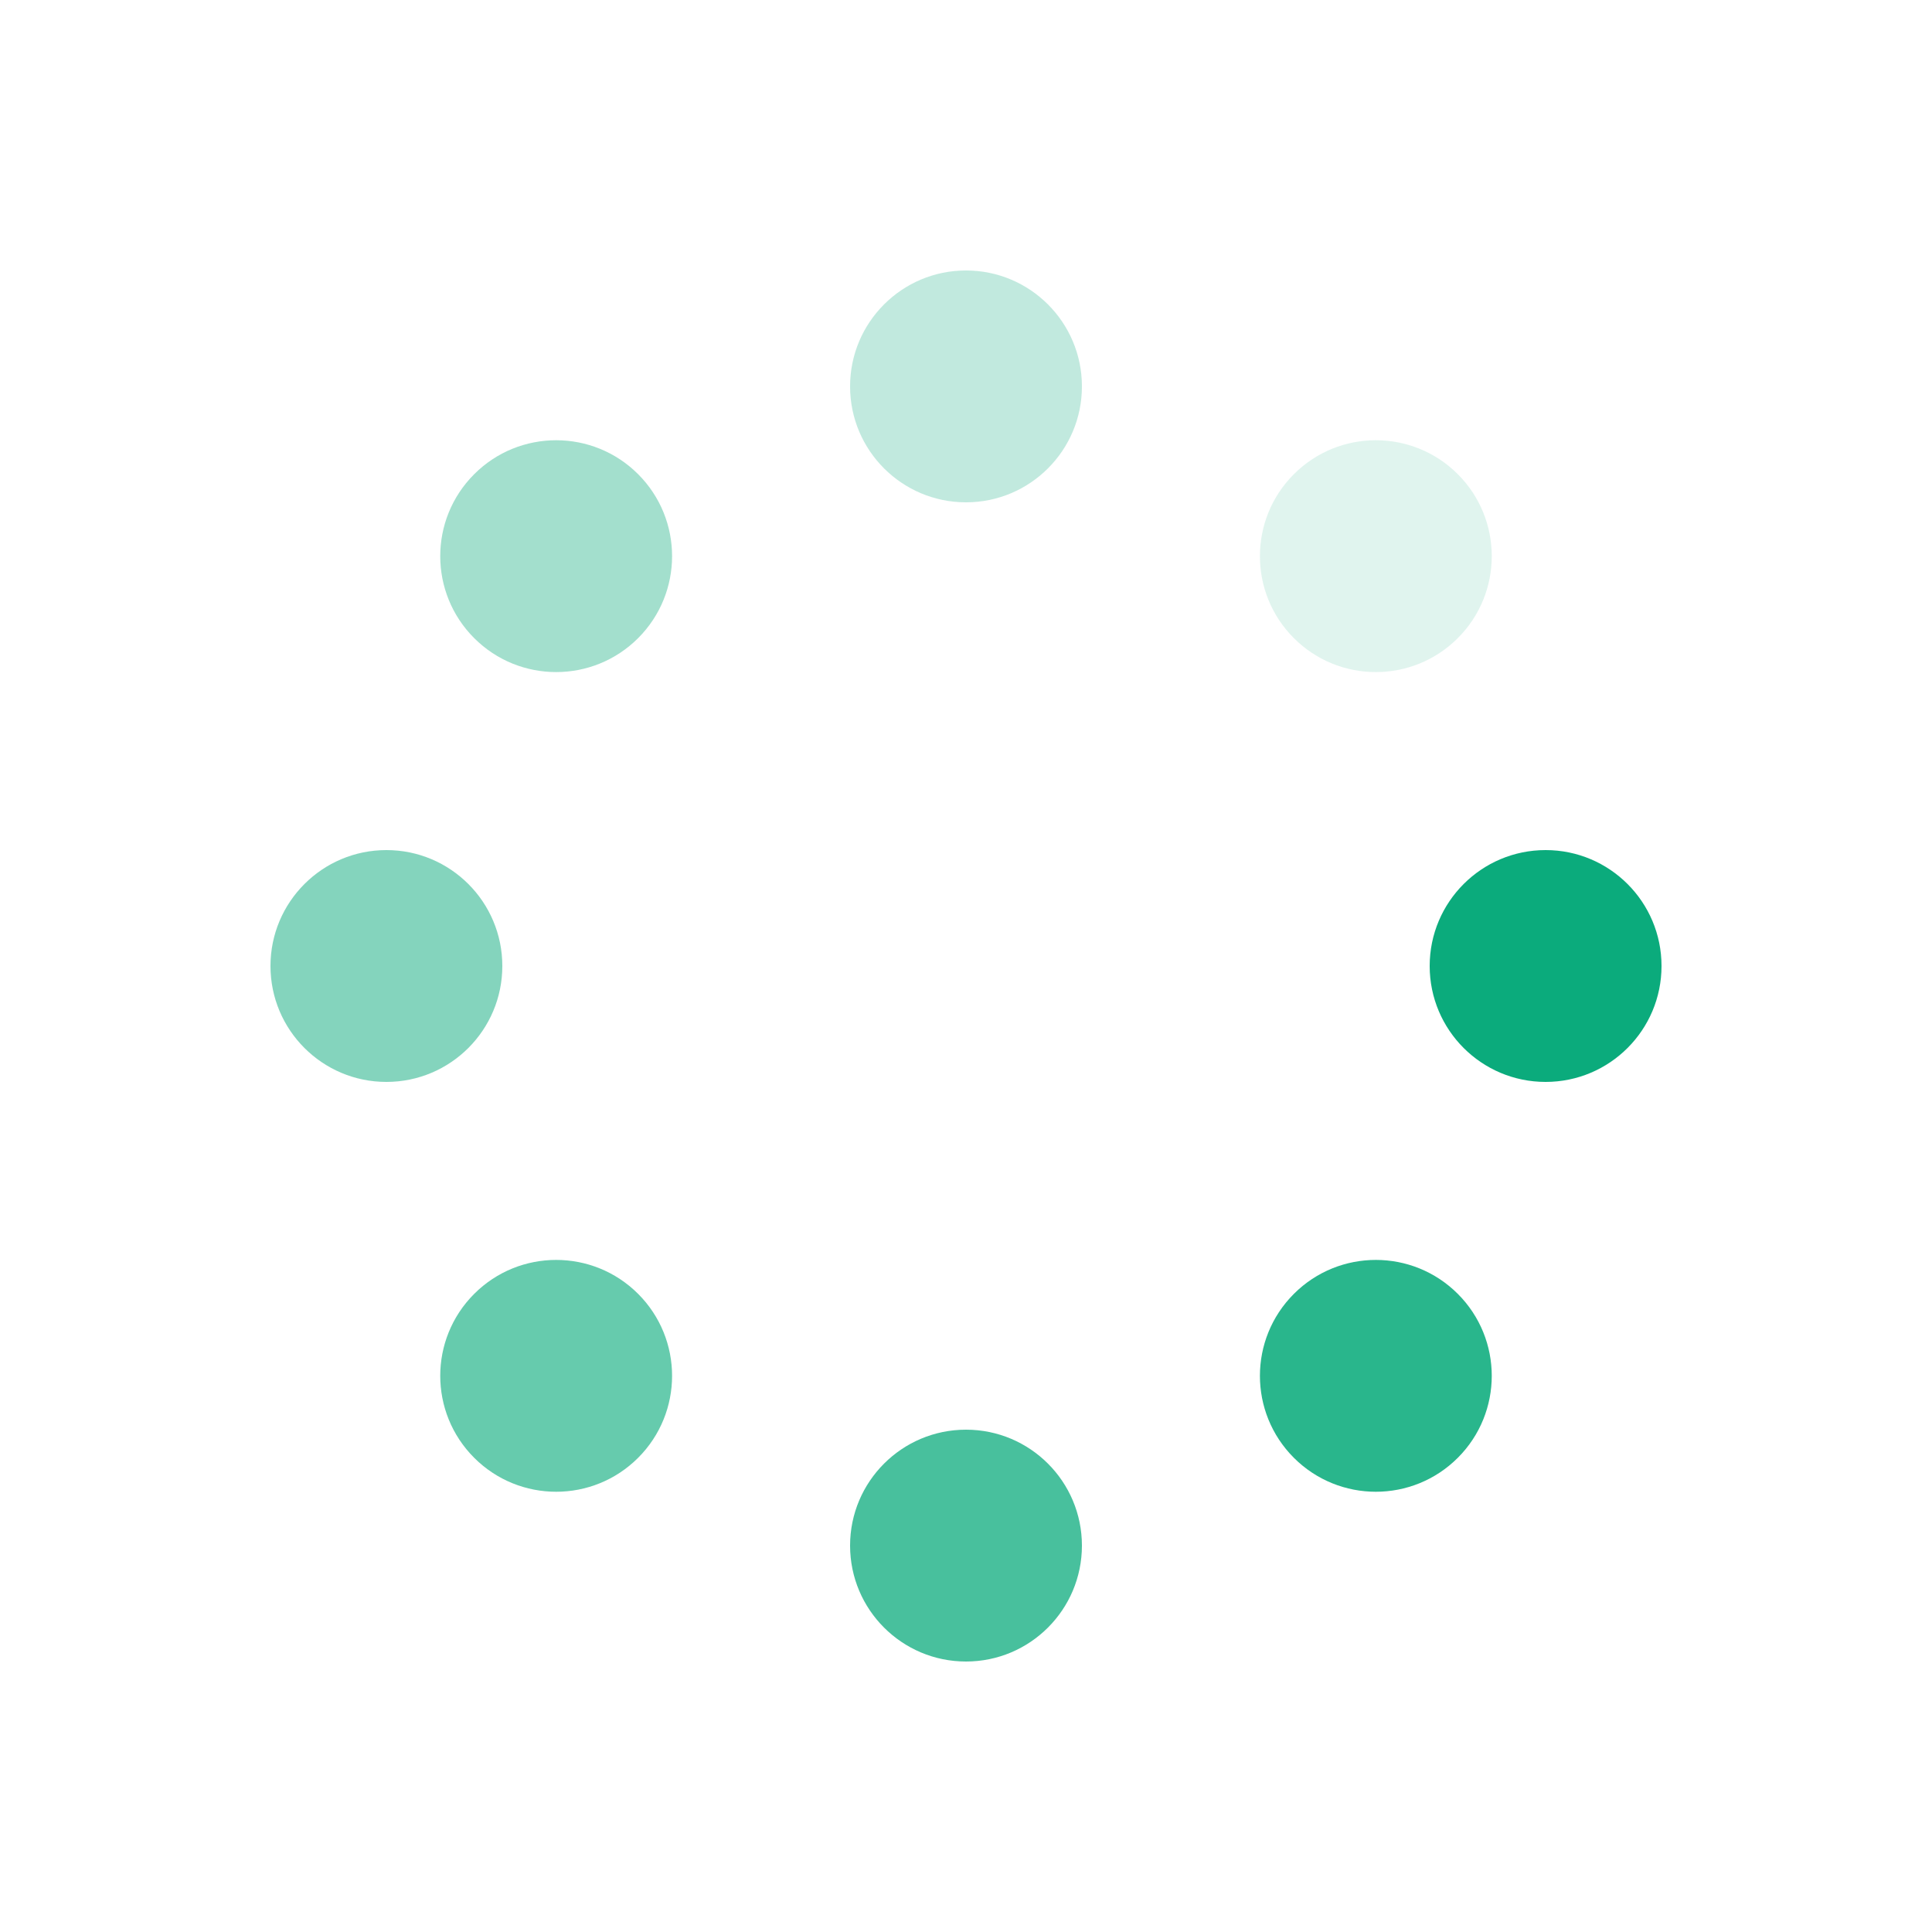
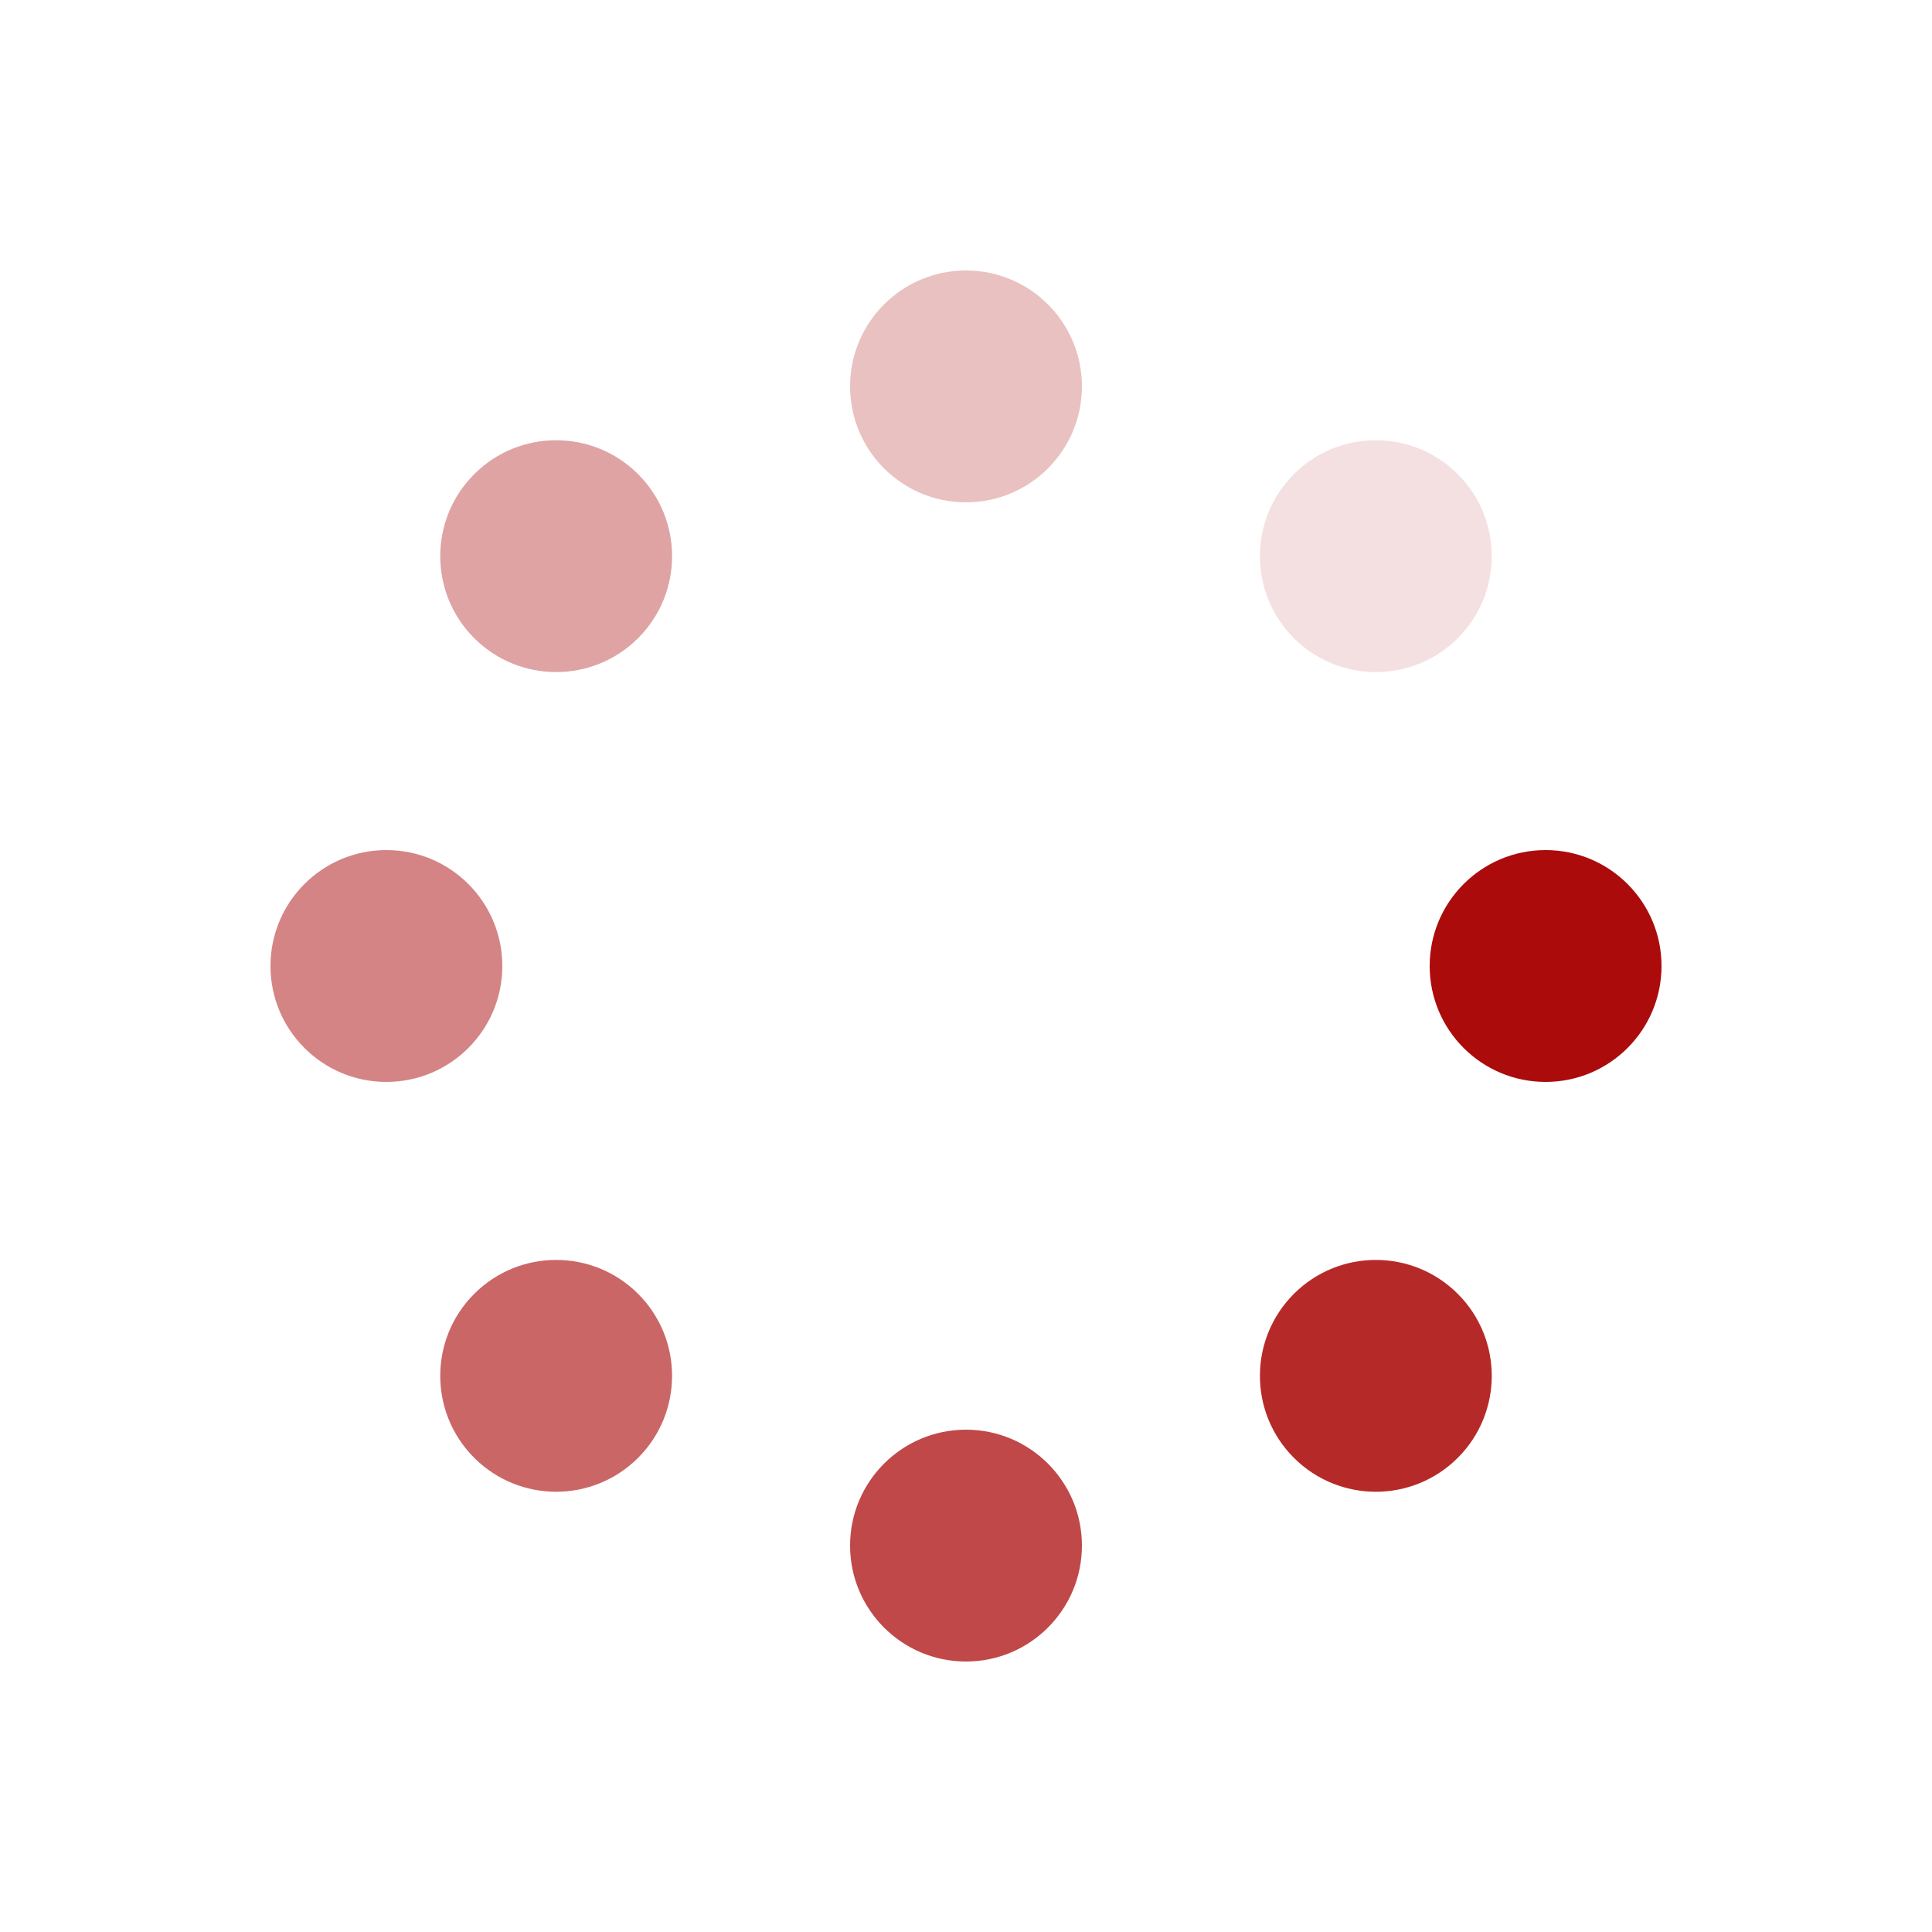
<svg xmlns="http://www.w3.org/2000/svg" style="margin: auto; background: none; display: block; shape-rendering: auto;" width="200px" height="200px" viewBox="0 0 100 100" preserveAspectRatio="xMidYMid">
  <g transform="translate(80,50)">
    <g transform="rotate(0)">
-       <circle cx="0" cy="0" r="6" fill="#0bab7c" fill-opacity="1">
+       <circle cx="0" cy="0" r="6" fill="#ab0b0b" fill-opacity="1">
        <animateTransform attributeName="transform" type="scale" begin="-0.875s" values="1.5 1.5;1 1" keyTimes="0;1" dur="1s" repeatCount="indefinite" />
        <animate attributeName="fill-opacity" keyTimes="0;1" dur="1s" repeatCount="indefinite" values="1;0" begin="-0.875s" />
      </circle>
    </g>
  </g>
  <g transform="translate(71.2132,71.2132)">
    <g transform="rotate(45)">
-       <circle cx="0" cy="0" r="6" fill="#0bab7c" fill-opacity="0.875">
+       <circle cx="0" cy="0" r="6" fill="#ab0b0b" fill-opacity="0.875">
        <animateTransform attributeName="transform" type="scale" begin="-0.75s" values="1.5 1.5;1 1" keyTimes="0;1" dur="1s" repeatCount="indefinite" />
        <animate attributeName="fill-opacity" keyTimes="0;1" dur="1s" repeatCount="indefinite" values="1;0" begin="-0.75s" />
      </circle>
    </g>
  </g>
  <g transform="translate(50,80)">
    <g transform="rotate(90)">
-       <circle cx="0" cy="0" r="6" fill="#0bab7c" fill-opacity="0.75">
+       <circle cx="0" cy="0" r="6" fill="#ab0b0b" fill-opacity="0.75">
        <animateTransform attributeName="transform" type="scale" begin="-0.625s" values="1.5 1.5;1 1" keyTimes="0;1" dur="1s" repeatCount="indefinite" />
        <animate attributeName="fill-opacity" keyTimes="0;1" dur="1s" repeatCount="indefinite" values="1;0" begin="-0.625s" />
      </circle>
    </g>
  </g>
  <g transform="translate(28.7868,71.2132)">
    <g transform="rotate(135)">
-       <circle cx="0" cy="0" r="6" fill="#0bab7c" fill-opacity="0.625">
+       <circle cx="0" cy="0" r="6" fill="#ab0b0b" fill-opacity="0.625">
        <animateTransform attributeName="transform" type="scale" begin="-0.5s" values="1.5 1.5;1 1" keyTimes="0;1" dur="1s" repeatCount="indefinite" />
        <animate attributeName="fill-opacity" keyTimes="0;1" dur="1s" repeatCount="indefinite" values="1;0" begin="-0.5s" />
      </circle>
    </g>
  </g>
  <g transform="translate(20,50)">
    <g transform="rotate(180)">
-       <circle cx="0" cy="0" r="6" fill="#0bab7c" fill-opacity="0.5">
+       <circle cx="0" cy="0" r="6" fill="#ab0b0b" fill-opacity="0.5">
        <animateTransform attributeName="transform" type="scale" begin="-0.375s" values="1.5 1.5;1 1" keyTimes="0;1" dur="1s" repeatCount="indefinite" />
        <animate attributeName="fill-opacity" keyTimes="0;1" dur="1s" repeatCount="indefinite" values="1;0" begin="-0.375s" />
      </circle>
    </g>
  </g>
  <g transform="translate(28.7868,28.7868)">
    <g transform="rotate(225)">
-       <circle cx="0" cy="0" r="6" fill="#0bab7c" fill-opacity="0.375">
+       <circle cx="0" cy="0" r="6" fill="#ab0b0b" fill-opacity="0.375">
        <animateTransform attributeName="transform" type="scale" begin="-0.25s" values="1.5 1.5;1 1" keyTimes="0;1" dur="1s" repeatCount="indefinite" />
        <animate attributeName="fill-opacity" keyTimes="0;1" dur="1s" repeatCount="indefinite" values="1;0" begin="-0.25s" />
      </circle>
    </g>
  </g>
  <g transform="translate(50,20)">
    <g transform="rotate(270)">
-       <circle cx="0" cy="0" r="6" fill="#0bab7c" fill-opacity="0.25">
+       <circle cx="0" cy="0" r="6" fill="#ab0b0b" fill-opacity="0.25">
        <animateTransform attributeName="transform" type="scale" begin="-0.125s" values="1.5 1.5;1 1" keyTimes="0;1" dur="1s" repeatCount="indefinite" />
        <animate attributeName="fill-opacity" keyTimes="0;1" dur="1s" repeatCount="indefinite" values="1;0" begin="-0.125s" />
      </circle>
    </g>
  </g>
  <g transform="translate(71.2132,28.7868)">
    <g transform="rotate(315)">
-       <circle cx="0" cy="0" r="6" fill="#0bab7c" fill-opacity="0.125">
+       <circle cx="0" cy="0" r="6" fill="#ab0b0b" fill-opacity="0.125">
        <animateTransform attributeName="transform" type="scale" begin="0s" values="1.5 1.5;1 1" keyTimes="0;1" dur="1s" repeatCount="indefinite" />
        <animate attributeName="fill-opacity" keyTimes="0;1" dur="1s" repeatCount="indefinite" values="1;0" begin="0s" />
      </circle>
    </g>
  </g>
</svg>
